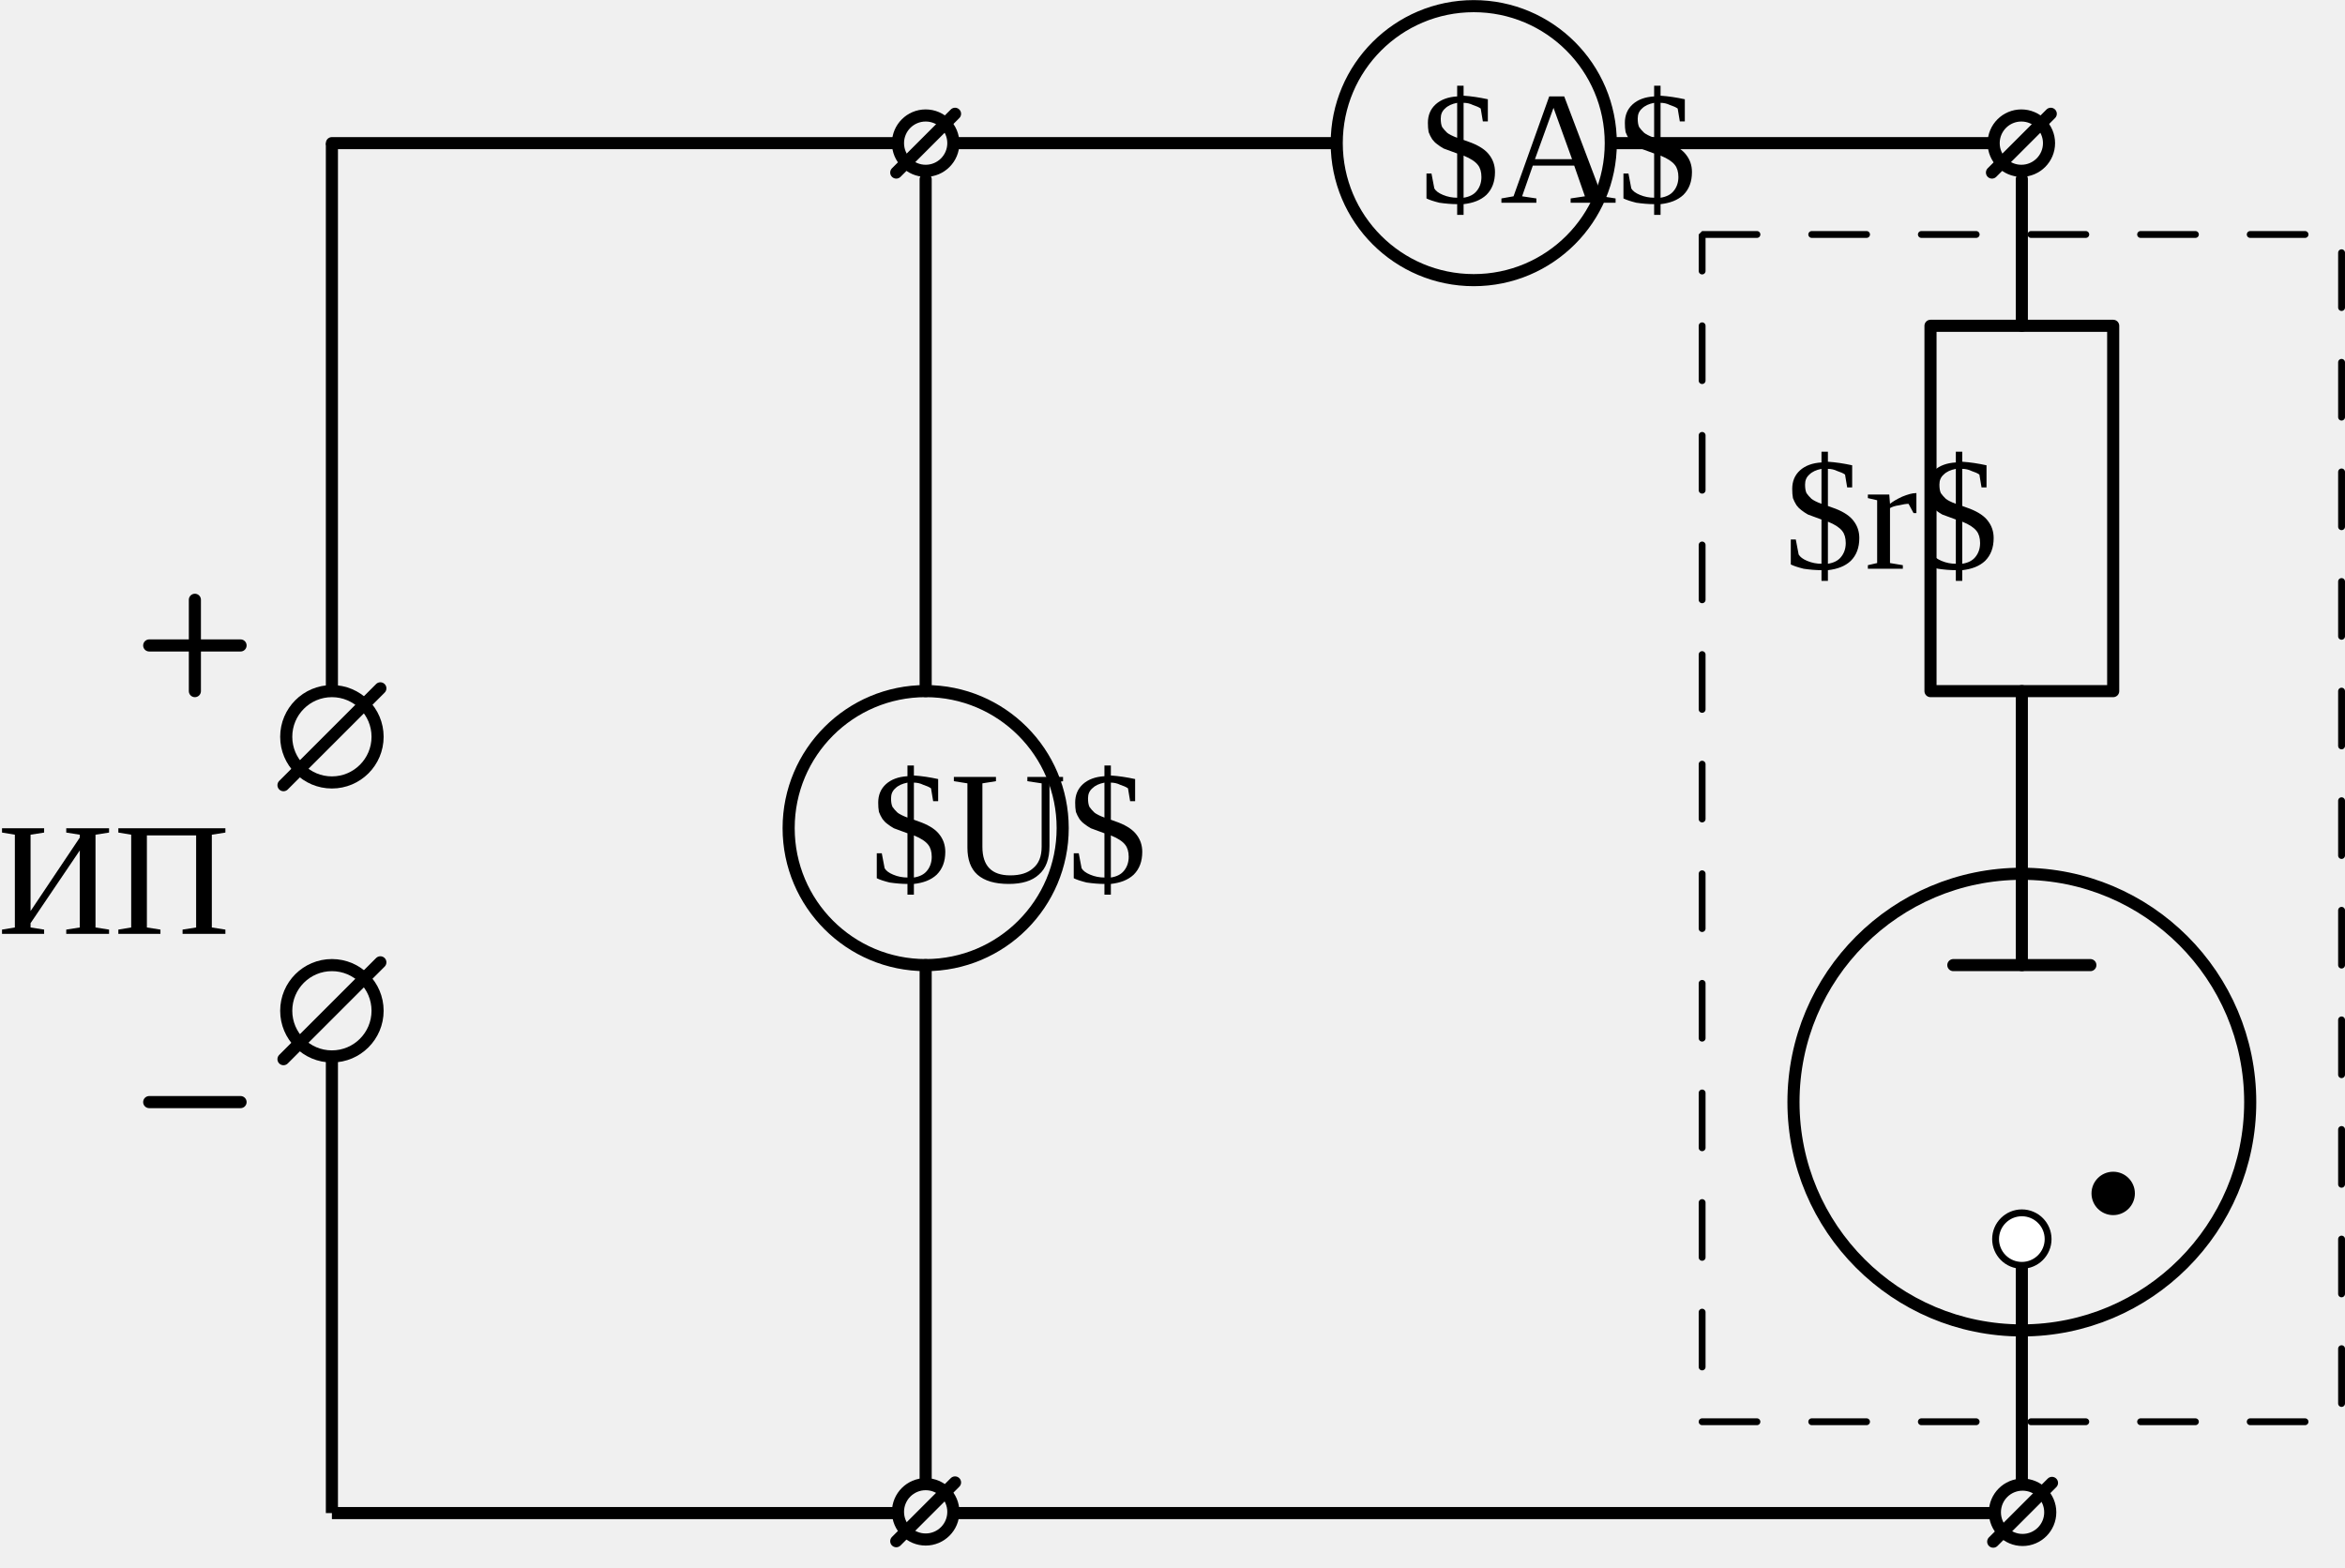
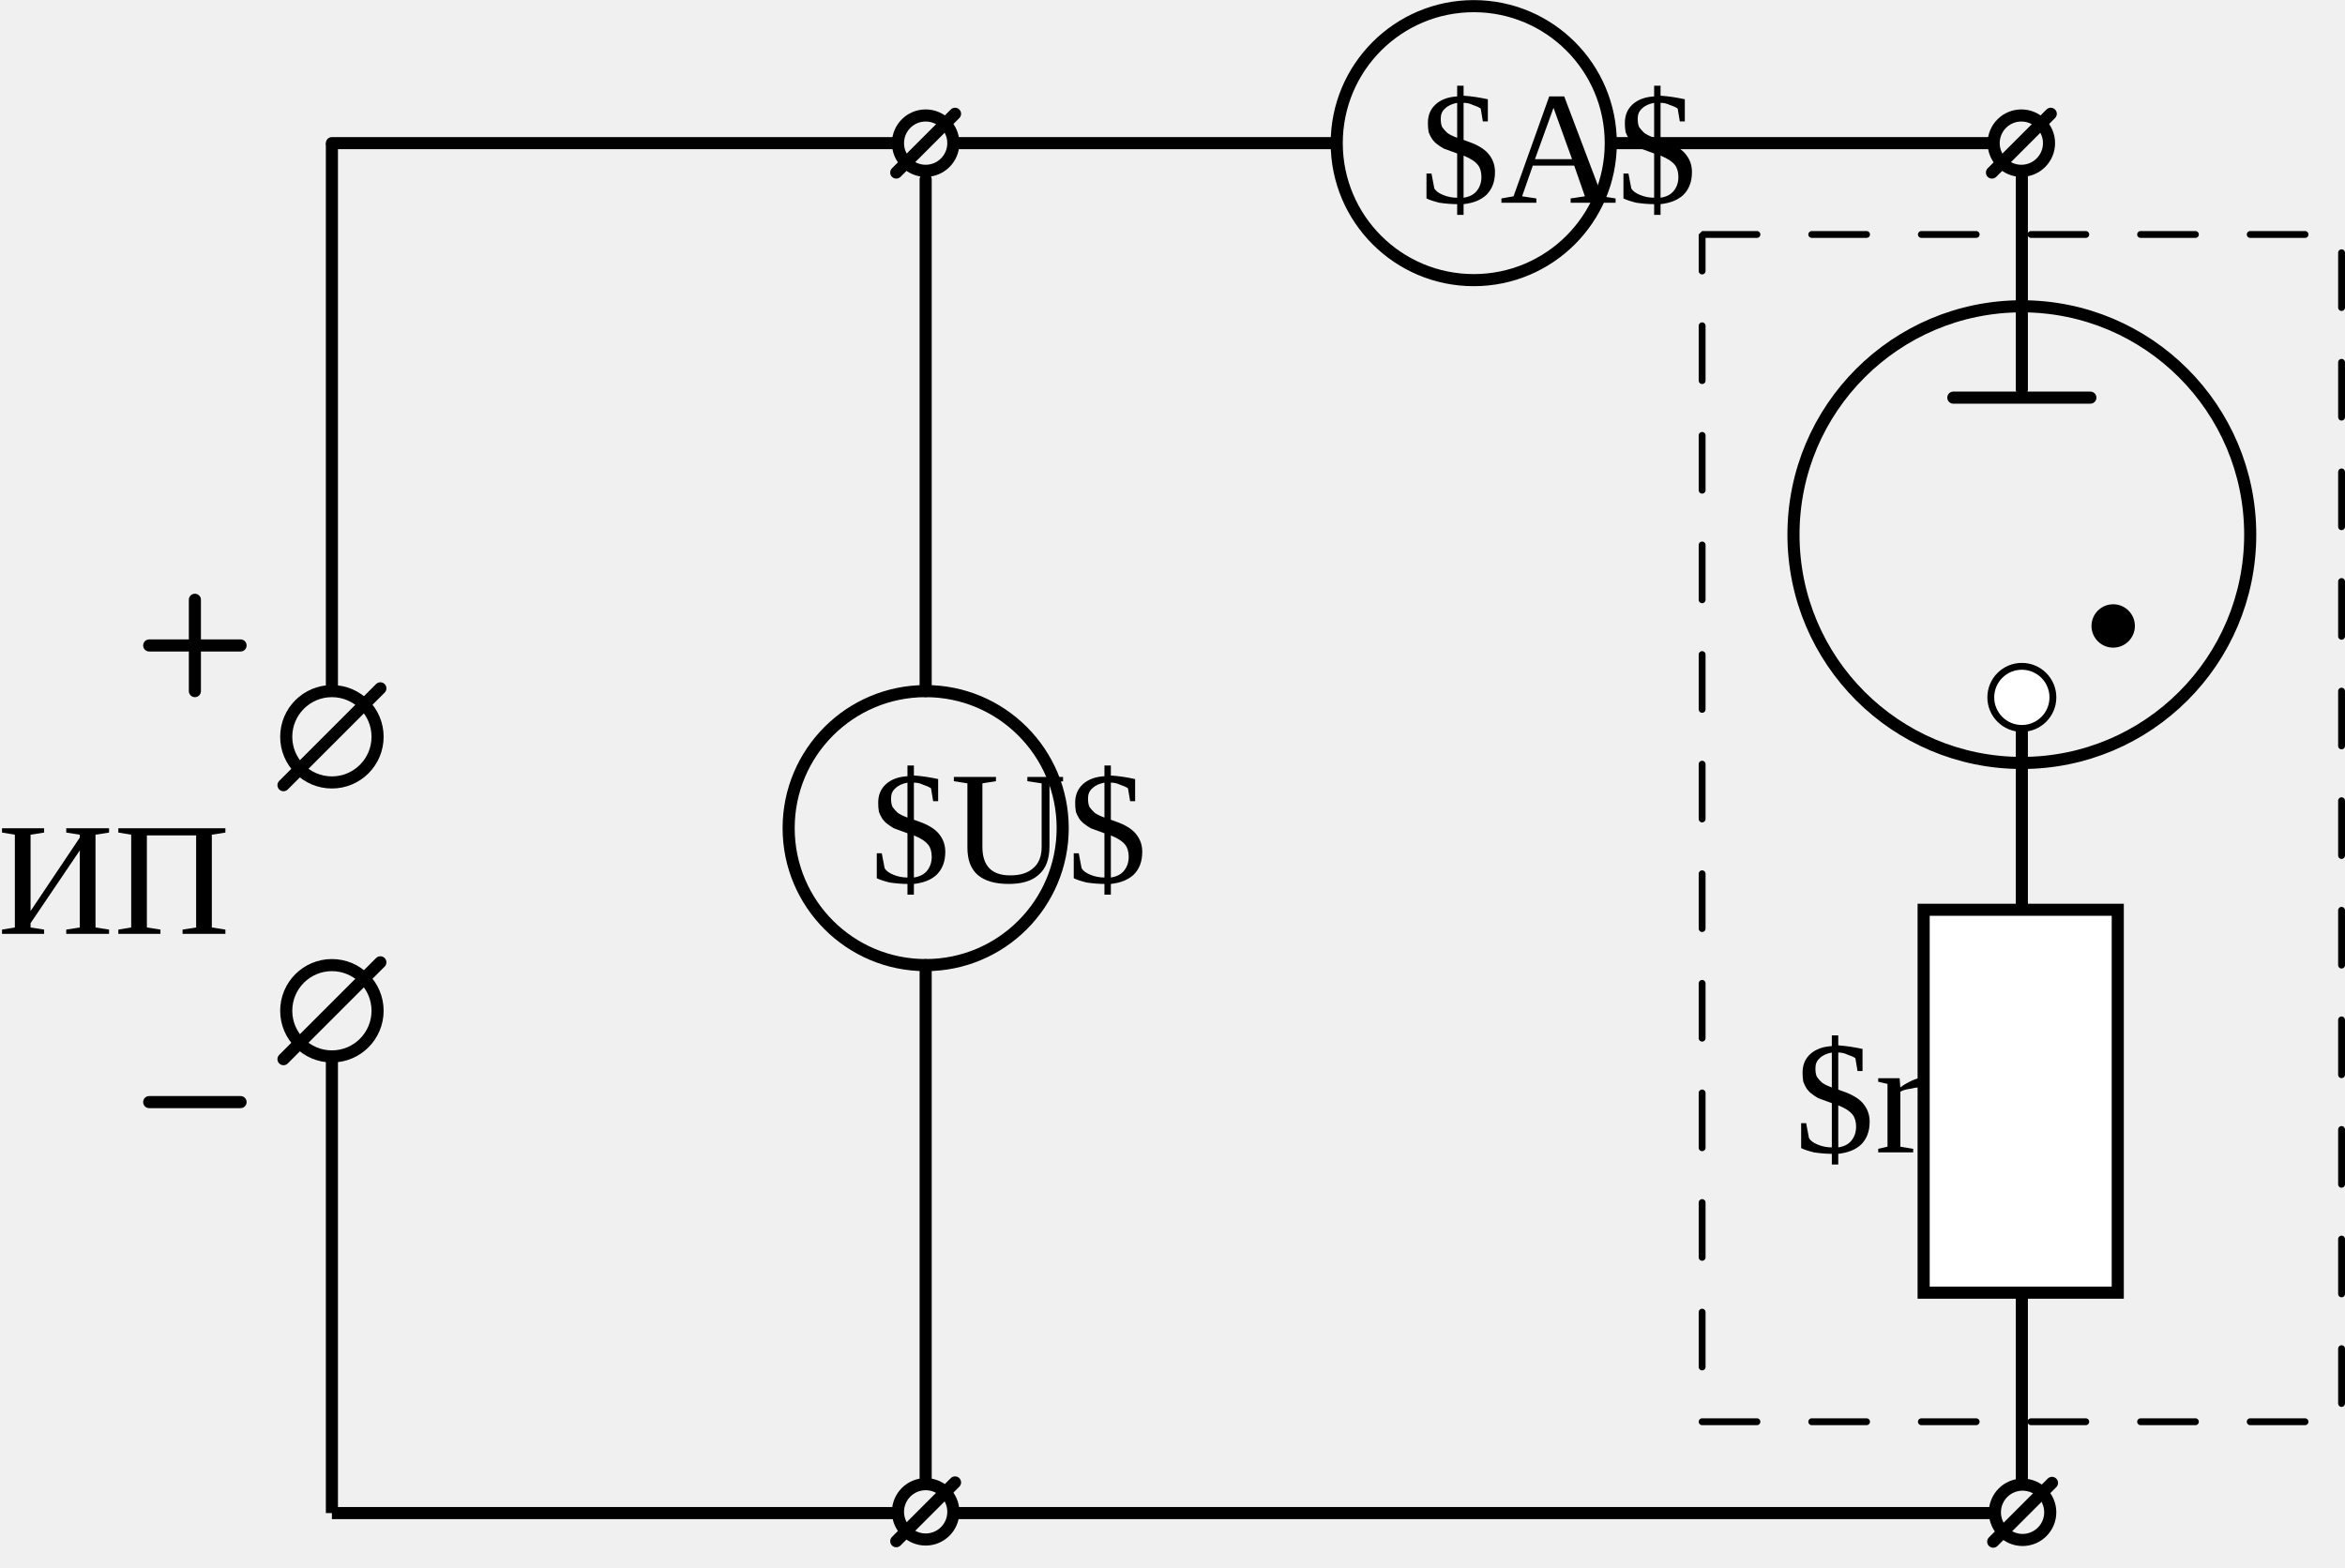
<svg xmlns="http://www.w3.org/2000/svg" width="5.134cm" height="3.433cm" viewBox="0 0 51.342 34.327" version="1.1" id="svg5061">
  <defs id="defs5055">
    <marker orient="auto" refY="0" refX="0" id="marker5407" style="overflow:visible">
      <path id="path5405" d="m 5.77,0 -8.65,5 0,-10 z" style="fill:#000000;fill-opacity:1;fill-rule:evenodd;stroke:#000000;stroke-width:1pt;stroke-opacity:1" transform="scale(-0.4,-0.4)" />
    </marker>
    <marker orient="auto" refY="0" refX="0" id="Arrow2Mstart" style="overflow:visible">
      <path id="path4729" style="fill:#fc0000;fill-opacity:1;fill-rule:evenodd;stroke:#fc0000;stroke-width:0.625;stroke-linejoin:round;stroke-opacity:1" d="M 8.719,4.034 -2.207,0.016 8.719,-4.002 c -1.745,2.372 -1.735,5.617 -6e-7,8.035 z" transform="scale(0.6,0.6)" />
    </marker>
    <marker orient="auto" refY="0" refX="0" id="Arrow2Sstart" style="overflow:visible">
      <path id="path4735" style="fill:#fc0000;fill-opacity:1;fill-rule:evenodd;stroke:#fc0000;stroke-width:0.625;stroke-linejoin:round;stroke-opacity:1" d="M 8.719,4.034 -2.207,0.016 8.719,-4.002 c -1.745,2.372 -1.735,5.617 -6e-7,8.035 z" transform="matrix(0.3,0,0,0.3,-0.69,0)" />
    </marker>
    <marker orient="auto" refY="0" refX="0" id="marker5237" style="overflow:visible">
      <path id="path5235" d="m 5.77,0 -8.65,5 0,-10 z" style="fill:#fc0000;fill-opacity:1;fill-rule:evenodd;stroke:#fc0000;stroke-width:1pt;stroke-opacity:1" transform="scale(-0.4,-0.4)" />
    </marker>
    <marker orient="auto" refY="0" refX="0" id="Arrow2Lstart" style="overflow:visible">
      <path id="path4723" style="fill:#fc0000;fill-opacity:1;fill-rule:evenodd;stroke:#fc0000;stroke-width:0.625;stroke-linejoin:round;stroke-opacity:1" d="M 8.719,4.034 -2.207,0.016 8.719,-4.002 c -1.745,2.372 -1.735,5.617 -6e-7,8.035 z" transform="matrix(1.1,0,0,1.1,1.1,0)" />
    </marker>
    <marker orient="auto" refY="0" refX="0" id="TriangleInM" style="overflow:visible">
      <path id="path4841" d="m 5.77,0 -8.65,5 0,-10 z" style="fill:#fc0000;fill-opacity:1;fill-rule:evenodd;stroke:#fc0000;stroke-width:1pt;stroke-opacity:1" transform="scale(-0.4,-0.4)" />
    </marker>
    <marker style="overflow:visible" id="marker5925" refX="0" refY="0" orient="auto">
      <path transform="matrix(-0.4,0,0,-0.4,-4,0)" style="fill:#000000;fill-opacity:1;fill-rule:evenodd;stroke:#000000;stroke-width:1pt;stroke-opacity:1" d="M 0,0 5,-5 -12.5,0 5,5 Z" id="path5923" />
    </marker>
    <marker orient="auto" refY="0" refX="0" id="Arrow1Mstart" style="overflow:visible">
      <path id="path2213" d="M 0,0 5,-5 -12.5,0 5,5 Z" style="fill:#fc0000;fill-opacity:1;fill-rule:evenodd;stroke:#fc0000;stroke-width:1pt;stroke-opacity:1" transform="matrix(0.4,0,0,0.4,4,0)" />
    </marker>
    <marker style="overflow:visible" id="marker5925-6" refX="0" refY="0" orient="auto">
      <path transform="matrix(-0.4,0,0,-0.4,-4,0)" style="fill:#000000;fill-opacity:1;fill-rule:evenodd;stroke:#000000;stroke-width:1pt;stroke-opacity:1" d="M 0,0 5,-5 -12.5,0 5,5 Z" id="path5923-6" />
    </marker>
  </defs>
  <g id="layer1" transform="translate(-16.73322,-259.8675)">
    <g id="layer3" style="display:inline">
      <text xml:space="preserve" style="font-style:normal;font-variant:normal;font-weight:normal;font-stretch:normal;font-size:2.117px;line-height:1.25;font-family:'Times New Roman';-inkscape-font-specification:'Times New Roman, Normal';text-align:start;letter-spacing:0px;word-spacing:0px;writing-mode:lr-tb;text-anchor:start;fill:#000000;fill-opacity:1;stroke:none;stroke-width:0.265" x="35.772" y="279.19" id="text1047">
        <tspan id="tspan1045" x="35.772" y="279.19" style="font-size:3.528px;stroke-width:0.265">$U$</tspan>
      </text>
      <text xml:space="preserve" style="font-style:normal;font-variant:normal;font-weight:normal;font-stretch:normal;font-size:2.117px;line-height:1.25;font-family:'Times New Roman';-inkscape-font-specification:'Times New Roman, Normal';text-align:start;letter-spacing:0px;word-spacing:0px;writing-mode:lr-tb;text-anchor:start;fill:#000000;fill-opacity:1;stroke:none;stroke-width:0.265" x="47.81" y="264.304" id="text938">
        <tspan id="tspan936" x="47.81" y="264.304" style="font-size:3.528px;stroke-width:0.265">$A$</tspan>
      </text>
-       <text xml:space="preserve" style="font-style:normal;font-variant:normal;font-weight:normal;font-stretch:normal;font-size:2.117px;line-height:1.25;font-family:'Times New Roman';-inkscape-font-specification:'Times New Roman, Normal';text-align:start;letter-spacing:0px;word-spacing:0px;writing-mode:lr-tb;text-anchor:start;fill:#000000;fill-opacity:1;stroke:none;stroke-width:0.265" x="55.785" y="272.322" id="text5986">
-         <tspan id="tspan5984" x="55.785" y="272.322" style="font-size:3.528px;stroke-width:0.265">$r$</tspan>
+       <text xml:space="preserve" style="font-style:normal;font-variant:normal;font-weight:normal;font-stretch:normal;font-size:2.117px;line-height:1.25;font-family:'Times New Roman';-inkscape-font-specification:'Times New Roman, Normal';text-align:start;letter-spacing:0px;word-spacing:0px;writing-mode:lr-tb;text-anchor:start;fill:#000000;fill-opacity:1;stroke:none;stroke-width:0.265" x="56.013" y="285.1" id="text5986">
+         <tspan id="tspan5984" x="56.013" y="285.1" style="font-size:3.528px;stroke-width:0.265">$r$</tspan>
      </text>
      <text xml:space="preserve" style="color:#000000;font-style:normal;font-variant:normal;font-weight:normal;font-stretch:normal;font-size:3.528px;line-height:125%;font-family:'Times New Roman';-inkscape-font-specification:'Times New Roman, ';text-indent:0;text-align:start;text-decoration:none;text-decoration-line:none;text-decoration-style:solid;text-decoration-color:#000000;letter-spacing:0px;word-spacing:0px;text-transform:none;direction:ltr;block-progression:tb;writing-mode:lr-tb;baseline-shift:baseline;text-anchor:start;white-space:normal;clip-rule:nonzero;display:inline;overflow:visible;visibility:visible;opacity:1;isolation:auto;mix-blend-mode:normal;color-interpolation:sRGB;color-interpolation-filters:linearRGB;solid-color:#000000;solid-opacity:1;fill:#000000;fill-opacity:1;fill-rule:nonzero;stroke:none;stroke-width:0.5;stroke-linecap:butt;stroke-linejoin:miter;stroke-miterlimit:4;stroke-dasharray:none;stroke-dashoffset:0;stroke-opacity:1;color-rendering:auto;image-rendering:auto;shape-rendering:auto;text-rendering:auto;enable-background:accumulate" x="16.669" y="280.317" id="text4269">
        <tspan id="tspan4271" x="16.669" y="280.317">ИП</tspan>
      </text>
    </g>
-     <path style="fill:none;stroke:#000000;stroke-width:0.265px;stroke-linecap:round;stroke-linejoin:miter;stroke-opacity:1" d="m 61,275 0,6" id="path5608" />
+     <path style="fill:none;stroke:#000000;stroke-width:0.265px;stroke-linecap:round;stroke-linejoin:miter;stroke-opacity:1" d="m 61,275.788 0,4.407" id="path5608" />
    <path style="fill:none;stroke:#000000;stroke-width:0.265px;stroke-linecap:round;stroke-linejoin:miter;stroke-opacity:1" d="m 37,263.791 0,11.209" id="path5612" />
-     <circle style="opacity:1;fill:none;fill-opacity:1;fill-rule:nonzero;stroke:#000000;stroke-width:0.265;stroke-linecap:round;stroke-linejoin:round;stroke-miterlimit:4;stroke-dasharray:none;stroke-dashoffset:0;stroke-opacity:1;paint-order:stroke markers fill" id="path5618" cx="61" cy="284" r="5" />
-     <path style="fill:none;stroke:#000000;stroke-width:0.265;stroke-linecap:round;stroke-linejoin:miter;stroke-miterlimit:4;stroke-dasharray:none;stroke-opacity:1" d="m 59.5,281 3,0" id="path5620" />
+     <circle style="opacity:1;fill:none;fill-opacity:1;fill-rule:nonzero;stroke:#000000;stroke-width:0.265;stroke-linecap:round;stroke-linejoin:round;stroke-miterlimit:4;stroke-dasharray:none;stroke-dashoffset:0;stroke-opacity:1;paint-order:stroke markers fill" id="path5618" cx="61" cy="271.573" r="5" />
+     <path style="fill:none;stroke:#000000;stroke-width:0.265;stroke-linecap:round;stroke-linejoin:miter;stroke-miterlimit:4;stroke-dasharray:none;stroke-opacity:1" d="m 59.5,268.573 3,0" id="path5620" />
    <path style="fill:none;stroke:#000000;stroke-width:0.265px;stroke-linecap:round;stroke-linejoin:miter;stroke-opacity:1" d="m 61,287 0,5.295" id="path5608-7" />
-     <circle style="opacity:1;fill:#ffffff;fill-opacity:1;fill-rule:nonzero;stroke:#000000;stroke-width:0.3;stroke-linecap:round;stroke-linejoin:round;stroke-miterlimit:4;stroke-dasharray:none;stroke-dashoffset:0;stroke-opacity:1;paint-order:stroke markers fill" id="path5637" cx="61" cy="287" r="0.5" />
-     <circle style="opacity:1;fill:#000000;fill-opacity:1;fill-rule:nonzero;stroke:#000000;stroke-width:0.15;stroke-linecap:round;stroke-linejoin:round;stroke-miterlimit:4;stroke-dasharray:none;stroke-dashoffset:0;stroke-opacity:1;paint-order:stroke markers fill" id="path5639" cx="63" cy="286" r="0.4" />
+     <circle style="opacity:1;fill:#ffffff;fill-opacity:1;fill-rule:nonzero;stroke:#000000;stroke-width:0.3;stroke-linecap:round;stroke-linejoin:round;stroke-miterlimit:4;stroke-dasharray:none;stroke-dashoffset:0;stroke-opacity:1;paint-order:stroke markers fill" id="path5637" cx="61" cy="275.137" r="0.605" />
+     <circle style="opacity:1;fill:#000000;fill-opacity:1;fill-rule:nonzero;stroke:#000000;stroke-width:0.15;stroke-linecap:round;stroke-linejoin:round;stroke-miterlimit:4;stroke-dasharray:none;stroke-dashoffset:0;stroke-opacity:1;paint-order:stroke markers fill" id="path5639" cx="63" cy="273.573" r="0.4" />
    <path style="fill:none;stroke:#000000;stroke-width:0.265px;stroke-linecap:butt;stroke-linejoin:miter;stroke-opacity:1" d="m 60.429,263 -8.429,0" id="path5660" />
    <path style="fill:none;stroke:#000000;stroke-width:0.265px;stroke-linecap:butt;stroke-linejoin:miter;stroke-opacity:1" d="m 60.402,293 -22.772,0" id="path5662" />
    <circle style="opacity:1;fill:none;fill-opacity:1;fill-rule:nonzero;stroke:#000000;stroke-width:0.265;stroke-linecap:round;stroke-linejoin:round;stroke-miterlimit:4;stroke-dasharray:none;stroke-dashoffset:0;stroke-opacity:1;paint-order:stroke markers fill" id="path5681-4-0" cx="24" cy="276" r="1" />
    <path style="fill:none;stroke:#000000;stroke-width:0.265;stroke-linecap:round;stroke-linejoin:miter;stroke-miterlimit:4;stroke-dasharray:none;stroke-opacity:1" d="m 25.061,274.939 -2.121,2.121" id="path5683-4-4" />
    <circle style="opacity:1;fill:none;fill-opacity:1;fill-rule:nonzero;stroke:#000000;stroke-width:0.265;stroke-linecap:round;stroke-linejoin:round;stroke-miterlimit:4;stroke-dasharray:none;stroke-dashoffset:0;stroke-opacity:1;paint-order:stroke markers fill" id="path5681-4-7" cx="24" cy="282" r="1" />
    <path style="fill:none;stroke:#000000;stroke-width:0.265;stroke-linecap:round;stroke-linejoin:miter;stroke-miterlimit:4;stroke-dasharray:none;stroke-opacity:1" d="m 25.061,280.939 -2.121,2.121" id="path5683-4-9" />
    <path style="fill:none;stroke:#000000;stroke-width:0.265px;stroke-linecap:round;stroke-linejoin:miter;stroke-opacity:1" d="m 20,274 2,0" id="path1071" />
    <path style="fill:none;stroke:#000000;stroke-width:0.265px;stroke-linecap:round;stroke-linejoin:miter;stroke-opacity:1" d="m 21,273 0,2" id="path1073" />
    <path style="fill:none;stroke:#000000;stroke-width:0.265;stroke-linecap:round;stroke-linejoin:miter;stroke-miterlimit:4;stroke-dasharray:none;stroke-opacity:1" d="m 22,284 -2,0" id="path1075" />
-     <rect style="opacity:1;fill:none;fill-opacity:1;fill-rule:nonzero;stroke:#000000;stroke-width:0.265;stroke-linecap:round;stroke-linejoin:round;stroke-miterlimit:4;stroke-dasharray:none;stroke-dashoffset:10.016;stroke-opacity:1;paint-order:stroke markers fill" id="rect899" width="4" height="8" x="59" y="267" />
-     <path style="fill:none;stroke:#000000;stroke-width:0.265px;stroke-linecap:round;stroke-linejoin:miter;stroke-opacity:1" d="m 61,263.785 0,3.215" id="path5608-7-8" />
+     <path style="fill:none;stroke:#000000;stroke-width:0.265px;stroke-linecap:round;stroke-linejoin:miter;stroke-opacity:1" d="m 61,263.679 0,4.716" id="path5608-7-8" />
    <circle style="opacity:1;fill:none;fill-opacity:1;fill-rule:nonzero;stroke:#000000;stroke-width:0.265;stroke-linecap:round;stroke-linejoin:round;stroke-miterlimit:4;stroke-dasharray:none;stroke-dashoffset:10.016;stroke-opacity:1;paint-order:stroke markers fill" id="path934" cx="49" cy="263" r="3" />
    <path style="fill:none;stroke:#000000;stroke-width:0.265px;stroke-linecap:butt;stroke-linejoin:miter;stroke-opacity:1" d="m 46,263 -8.341,0" id="path5660-3" />
    <ellipse style="opacity:1;fill:none;fill-opacity:1;fill-rule:nonzero;stroke:#000000;stroke-width:0.265;stroke-linecap:round;stroke-linejoin:round;stroke-miterlimit:4;stroke-dasharray:none;stroke-dashoffset:0;stroke-opacity:1;paint-order:stroke markers fill" id="path5681-4" cx="37" cy="263" rx="0.606" ry="0.606" />
    <path style="fill:none;stroke:#000000;stroke-width:0.265;stroke-linecap:round;stroke-linejoin:miter;stroke-miterlimit:4;stroke-dasharray:none;stroke-opacity:1" d="m 37.643,262.357 -1.287,1.287" id="path5683-4" />
    <circle style="opacity:1;fill:none;fill-opacity:1;fill-rule:nonzero;stroke:#000000;stroke-width:0.265;stroke-linecap:round;stroke-linejoin:round;stroke-miterlimit:4;stroke-dasharray:none;stroke-dashoffset:10.016;stroke-opacity:1;paint-order:stroke markers fill" id="path934-0" cx="37" cy="278" r="3" />
    <path style="fill:none;stroke:#000000;stroke-width:0.265px;stroke-linecap:round;stroke-linejoin:miter;stroke-opacity:1" d="m 37,281 0,11.294" id="path5612-4" />
    <path style="fill:none;stroke:#000000;stroke-width:0.265px;stroke-linecap:round;stroke-linejoin:miter;stroke-opacity:1" d="M 36.285,263 24,263" id="path5966" />
    <path style="fill:none;stroke:#000000;stroke-width:0.265px;stroke-linecap:butt;stroke-linejoin:miter;stroke-opacity:1" d="m 36.332,293 -12.332,0" id="path5974" />
    <path style="fill:none;stroke:#000000;stroke-width:0.265px;stroke-linecap:butt;stroke-linejoin:miter;stroke-opacity:1" d="m 24,283 0,10" id="path5976" />
    <rect style="opacity:1;fill:none;fill-opacity:1;fill-rule:nonzero;stroke:#000000;stroke-width:0.15;stroke-linecap:round;stroke-linejoin:bevel;stroke-miterlimit:4;stroke-dasharray:1.2, 1.2;stroke-dashoffset:0;stroke-opacity:1;paint-order:stroke markers fill" id="rect5988" width="14" height="26" x="54" y="265" />
    <path id="path4261" d="m 24,263 0,12" style="fill:none;stroke:#000000;stroke-width:0.265px;stroke-linecap:butt;stroke-linejoin:miter;stroke-opacity:1" />
    <ellipse ry="0.606" rx="0.606" cy="292.973" cx="37" id="ellipse4327" style="opacity:1;fill:none;fill-opacity:1;fill-rule:nonzero;stroke:#000000;stroke-width:0.265;stroke-linecap:round;stroke-linejoin:round;stroke-miterlimit:4;stroke-dasharray:none;stroke-dashoffset:0;stroke-opacity:1;paint-order:stroke markers fill" />
    <path id="path4329" d="m 37.643,292.329 -1.287,1.287" style="fill:none;stroke:#000000;stroke-width:0.265;stroke-linecap:round;stroke-linejoin:miter;stroke-miterlimit:4;stroke-dasharray:none;stroke-opacity:1" />
    <ellipse style="opacity:1;fill:none;fill-opacity:1;fill-rule:nonzero;stroke:#000000;stroke-width:0.265;stroke-linecap:round;stroke-linejoin:round;stroke-miterlimit:4;stroke-dasharray:none;stroke-dashoffset:0;stroke-opacity:1;paint-order:stroke markers fill" id="ellipse4331" cx="61.016" cy="292.983" rx="0.606" ry="0.606" />
    <path style="fill:none;stroke:#000000;stroke-width:0.265;stroke-linecap:round;stroke-linejoin:miter;stroke-miterlimit:4;stroke-dasharray:none;stroke-opacity:1" d="m 61.66,292.339 -1.287,1.287" id="path4333" />
    <ellipse ry="0.606" rx="0.606" cy="263" cx="60.989" id="ellipse4335" style="opacity:1;fill:none;fill-opacity:1;fill-rule:nonzero;stroke:#000000;stroke-width:0.265;stroke-linecap:round;stroke-linejoin:round;stroke-miterlimit:4;stroke-dasharray:none;stroke-dashoffset:0;stroke-opacity:1;paint-order:stroke markers fill" />
    <path id="path4337" d="m 61.633,262.357 -1.287,1.287" style="fill:none;stroke:#000000;stroke-width:0.265;stroke-linecap:round;stroke-linejoin:miter;stroke-miterlimit:4;stroke-dasharray:none;stroke-opacity:1" />
+     <rect style="opacity:1;fill:#ffffff;fill-opacity:1;fill-rule:nonzero;stroke:#000000;stroke-width:0.265;stroke-linecap:round;stroke-linejoin:miter;stroke-miterlimit:4;stroke-dasharray:none;stroke-dashoffset:0;stroke-opacity:1" id="rect4253" width="4.25" height="8.385" x="58.85" y="279.788" />
  </g>
</svg>
